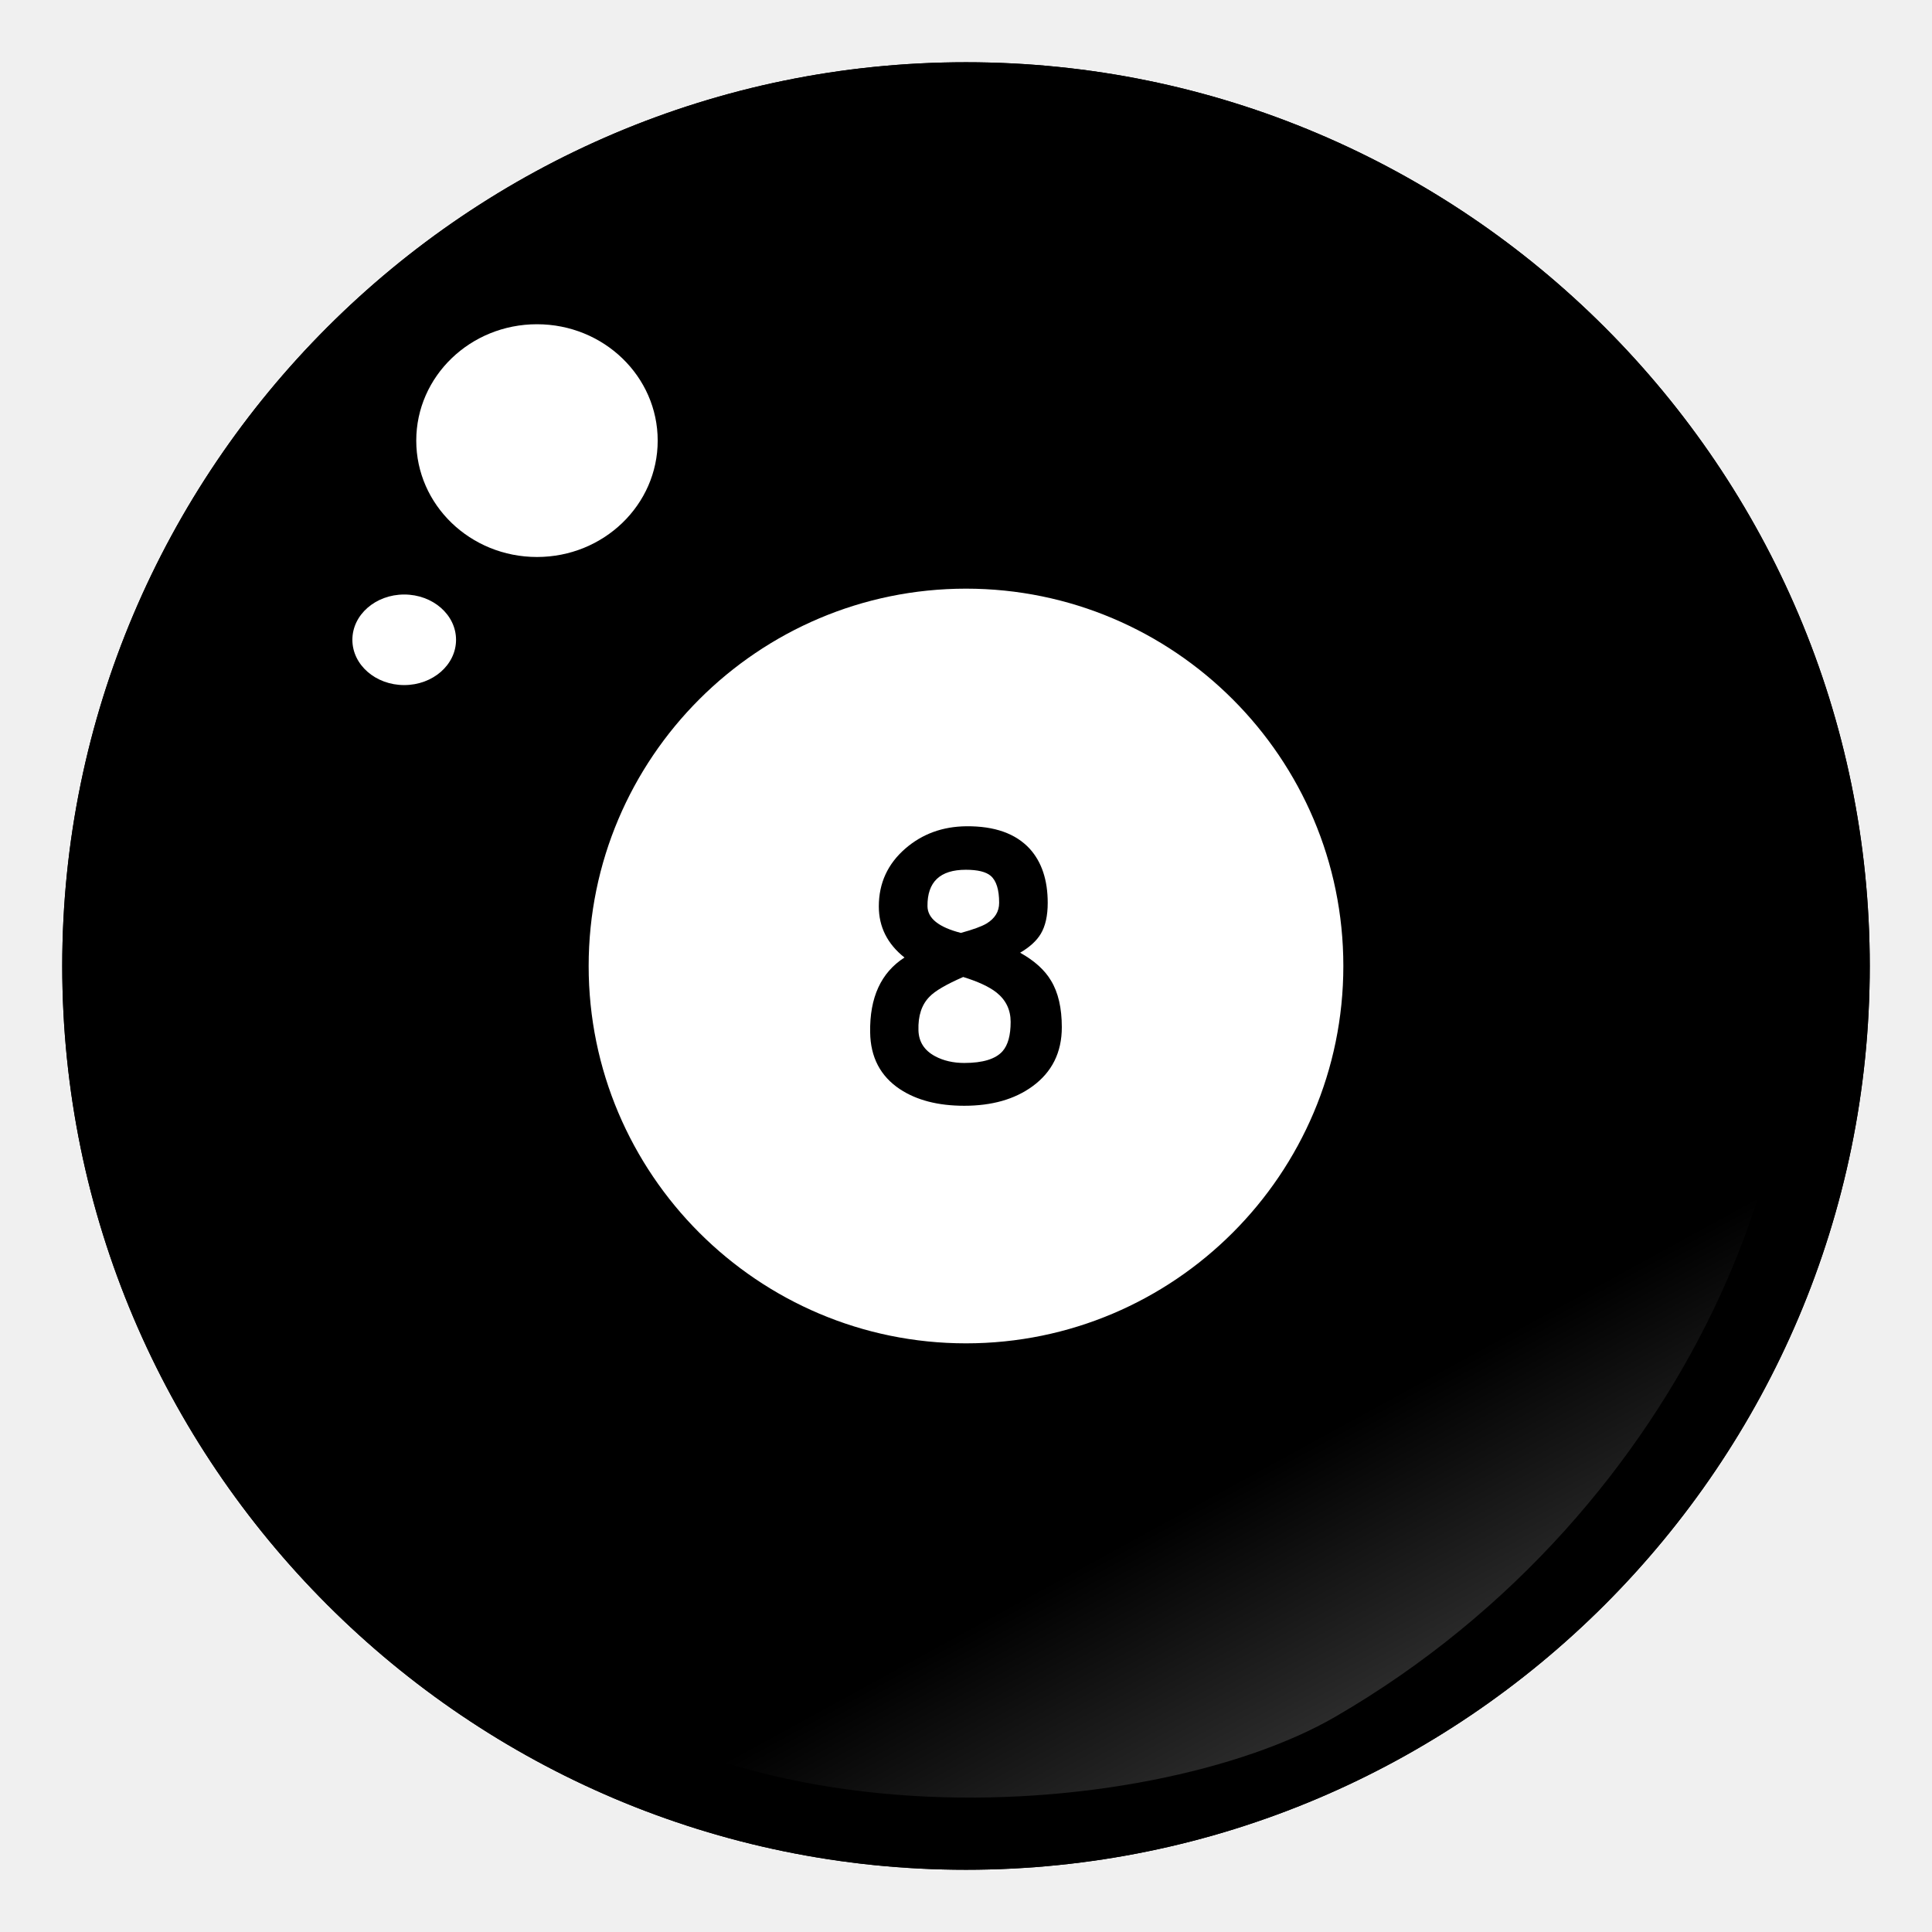
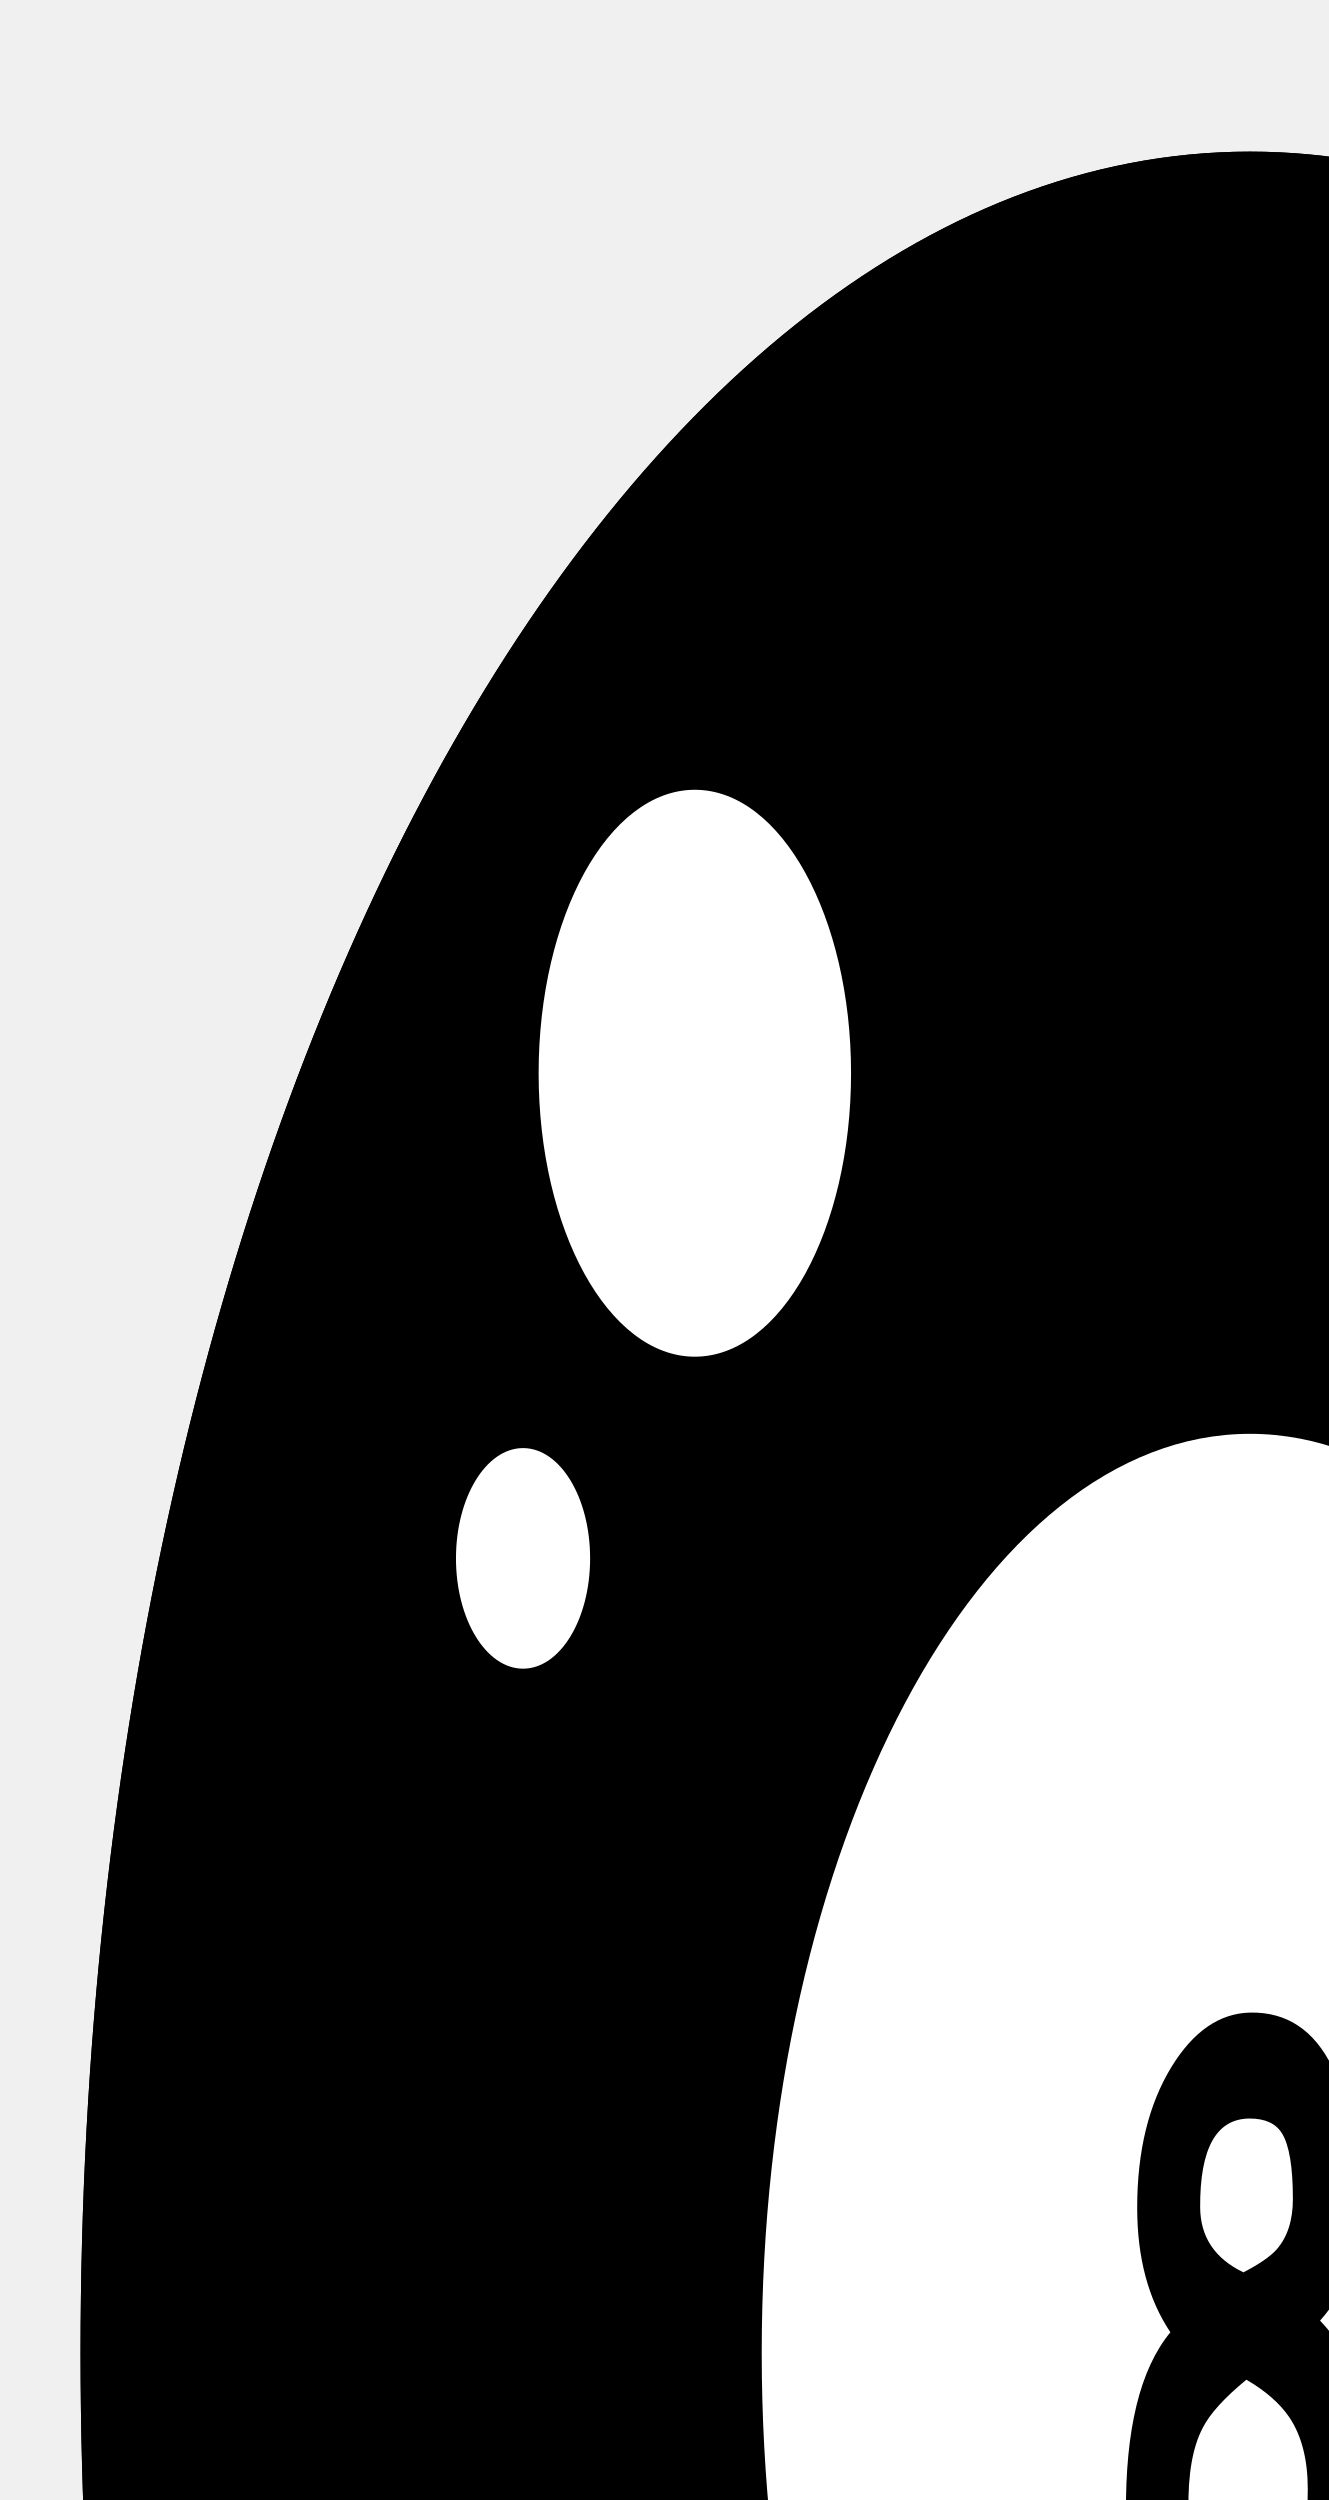
- <svg xmlns="http://www.w3.org/2000/svg" width="64px" height="64px" viewBox="0 0 64 64" preserveAspectRatio="none" version="1.1">
+ <svg xmlns="http://www.w3.org/2000/svg" width="34px" height="64px" viewBox="0 0 34 34" preserveAspectRatio="none" version="1.1">
  <defs id="frame0_defs36" />
  <g id="frame0_g3">
    <g id="frame0_g5">
      <circle cx="32" cy="32" r="28.938" id="frame0_circle7" />
      <path d="M32,61.938C15.492,61.938,2.062,48.508,2.062,32S15.492,2.062,32,2.062S61.938,15.492,61.938,32    S48.508,61.938,32,61.938z M32,4.062C16.595,4.062,4.062,16.595,4.062,32    c0,15.405,12.533,27.938,27.938,27.938c15.405,0,27.938-12.532,27.938-27.938    C59.938,16.595,47.405,4.062,32,4.062z" id="frame0_path9" />
    </g>
    <g id="frame0_g11">
      <circle style="fill:#FFFFFF;" cx="32" cy="32" r="13.5" id="frame0_circle13" />
      <path d="M32,46.5c-7.995,0-14.5-6.505-14.5-14.5S24.005,17.5,32,17.5S46.5,24.005,46.5,32    S39.995,46.5,32,46.5z M32,19.5c-6.893,0-12.5,5.607-12.5,12.5S25.107,44.5,32,44.5S44.5,38.893,44.5,32    S38.893,19.5,32,19.5z" id="frame0_path15" />
    </g>
    <path d="M32,61.938C15.492,61.938,2.062,48.508,2.062,32S15.492,2.062,32,2.062S61.938,15.492,61.938,32   S48.508,61.938,32,61.938z M32,4.062C16.595,4.062,4.062,16.595,4.062,32   c0,15.405,12.533,27.938,27.938,27.938c15.405,0,27.938-12.532,27.938-27.938   C59.938,16.595,47.405,4.062,32,4.062z" id="frame0_path17" />
    <ellipse style="fill:#FFFFFF;" cx="17.788" cy="14.596" rx="3.999" ry="3.855" id="frame0_ellipse19" />
    <ellipse style="fill:#FFFFFF;" cx="13.39" cy="21.194" rx="1.717" ry="1.5" id="frame0_ellipse21" />
    <g id="frame0_g23">
      <path d="M31.942,36.63c-0.867,0-1.578-0.184-2.133-0.551    c-0.645-0.43-0.973-1.057-0.984-1.881c-0.02-1.152,0.359-1.979,1.137-2.479    c-0.566-0.449-0.85-1.014-0.85-1.693c0-0.77,0.293-1.408,0.879-1.917    c0.559-0.484,1.232-0.73,2.021-0.738c0.934-0.008,1.633,0.24,2.098,0.744    c0.397,0.438,0.597,1.036,0.597,1.793c0,0.426-0.076,0.768-0.229,1.025    c-0.137,0.23-0.364,0.439-0.685,0.627c0.476,0.266,0.817,0.575,1.024,0.926    c0.238,0.391,0.357,0.905,0.357,1.542c0,0.836-0.326,1.49-0.979,1.963    C33.608,36.417,32.856,36.63,31.942,36.63z M31.907,32.364    c-0.562,0.246-0.934,0.463-1.113,0.651c-0.262,0.262-0.385,0.635-0.369,1.119    c0.012,0.379,0.195,0.664,0.551,0.855c0.277,0.148,0.6,0.223,0.967,0.223    c0.613,0,1.035-0.129,1.266-0.387c0.18-0.203,0.27-0.527,0.27-0.973    c0-0.402-0.158-0.729-0.475-0.979C32.764,32.686,32.399,32.516,31.907,32.364z     M31.995,28.812c-0.855,0-1.279,0.402-1.271,1.207    c0.004,0.402,0.373,0.697,1.107,0.885c0.41-0.113,0.693-0.217,0.85-0.311    c0.277-0.168,0.417-0.396,0.417-0.686c0-0.438-0.094-0.736-0.282-0.896    C32.659,28.879,32.385,28.812,31.995,28.812z" id="frame0_path25" />
    </g>
    <linearGradient id="frame0_SVGID_1_" gradientUnits="userSpaceOnUse" x1="41.203" y1="48.915" x2="65.301" y2="92.999">
      <stop offset="0" style="stop-color:#FFFFFF;stop-opacity:0" id="frame0_stop28" />
      <stop offset="1" style="stop-color:#FFFFFF" id="frame0_stop30" />
    </linearGradient>
    <path style="fill:url(#frame0_SVGID_1_);" d="M15.55,52.854c6.93,8.807,22.59,7.545,28.675,4.021   c11.938-6.913,16.612-20.121,14.517-26.575C56.432,23.19,55.938,41.913,39.562,48.987   C25.945,54.87,12.472,48.943,15.55,52.854z" id="frame0_path32" />
  </g>
</svg>
